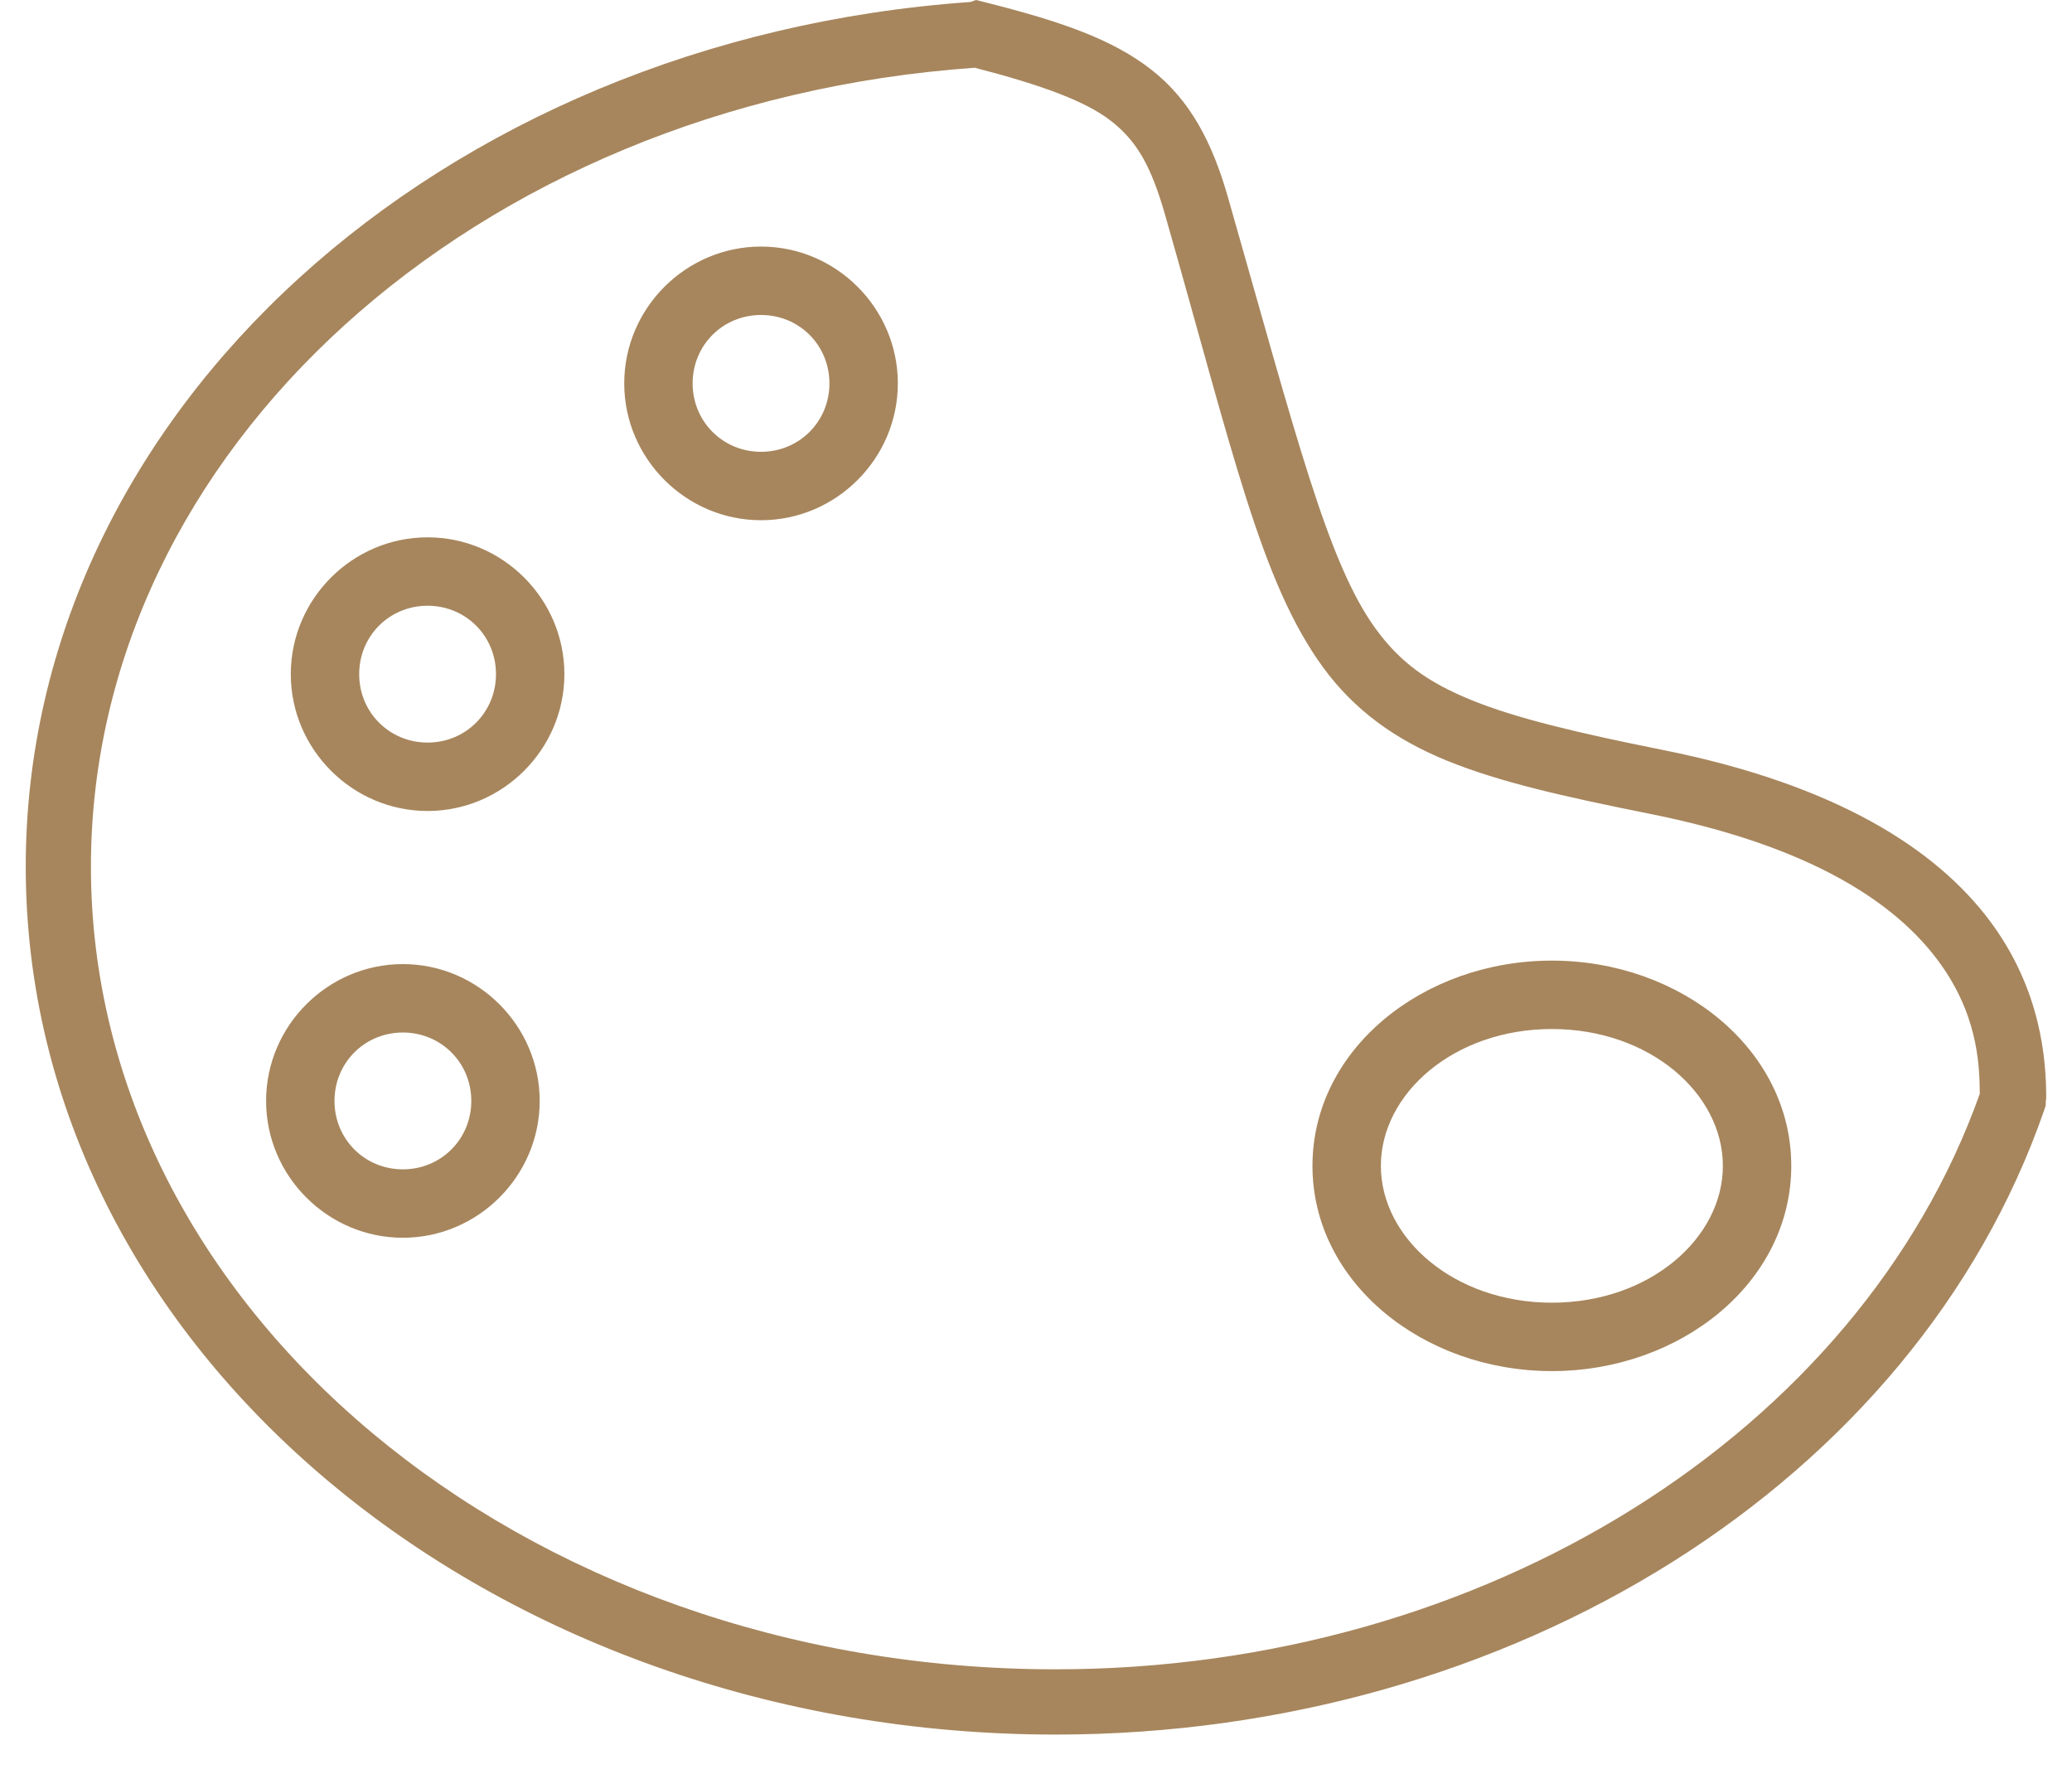
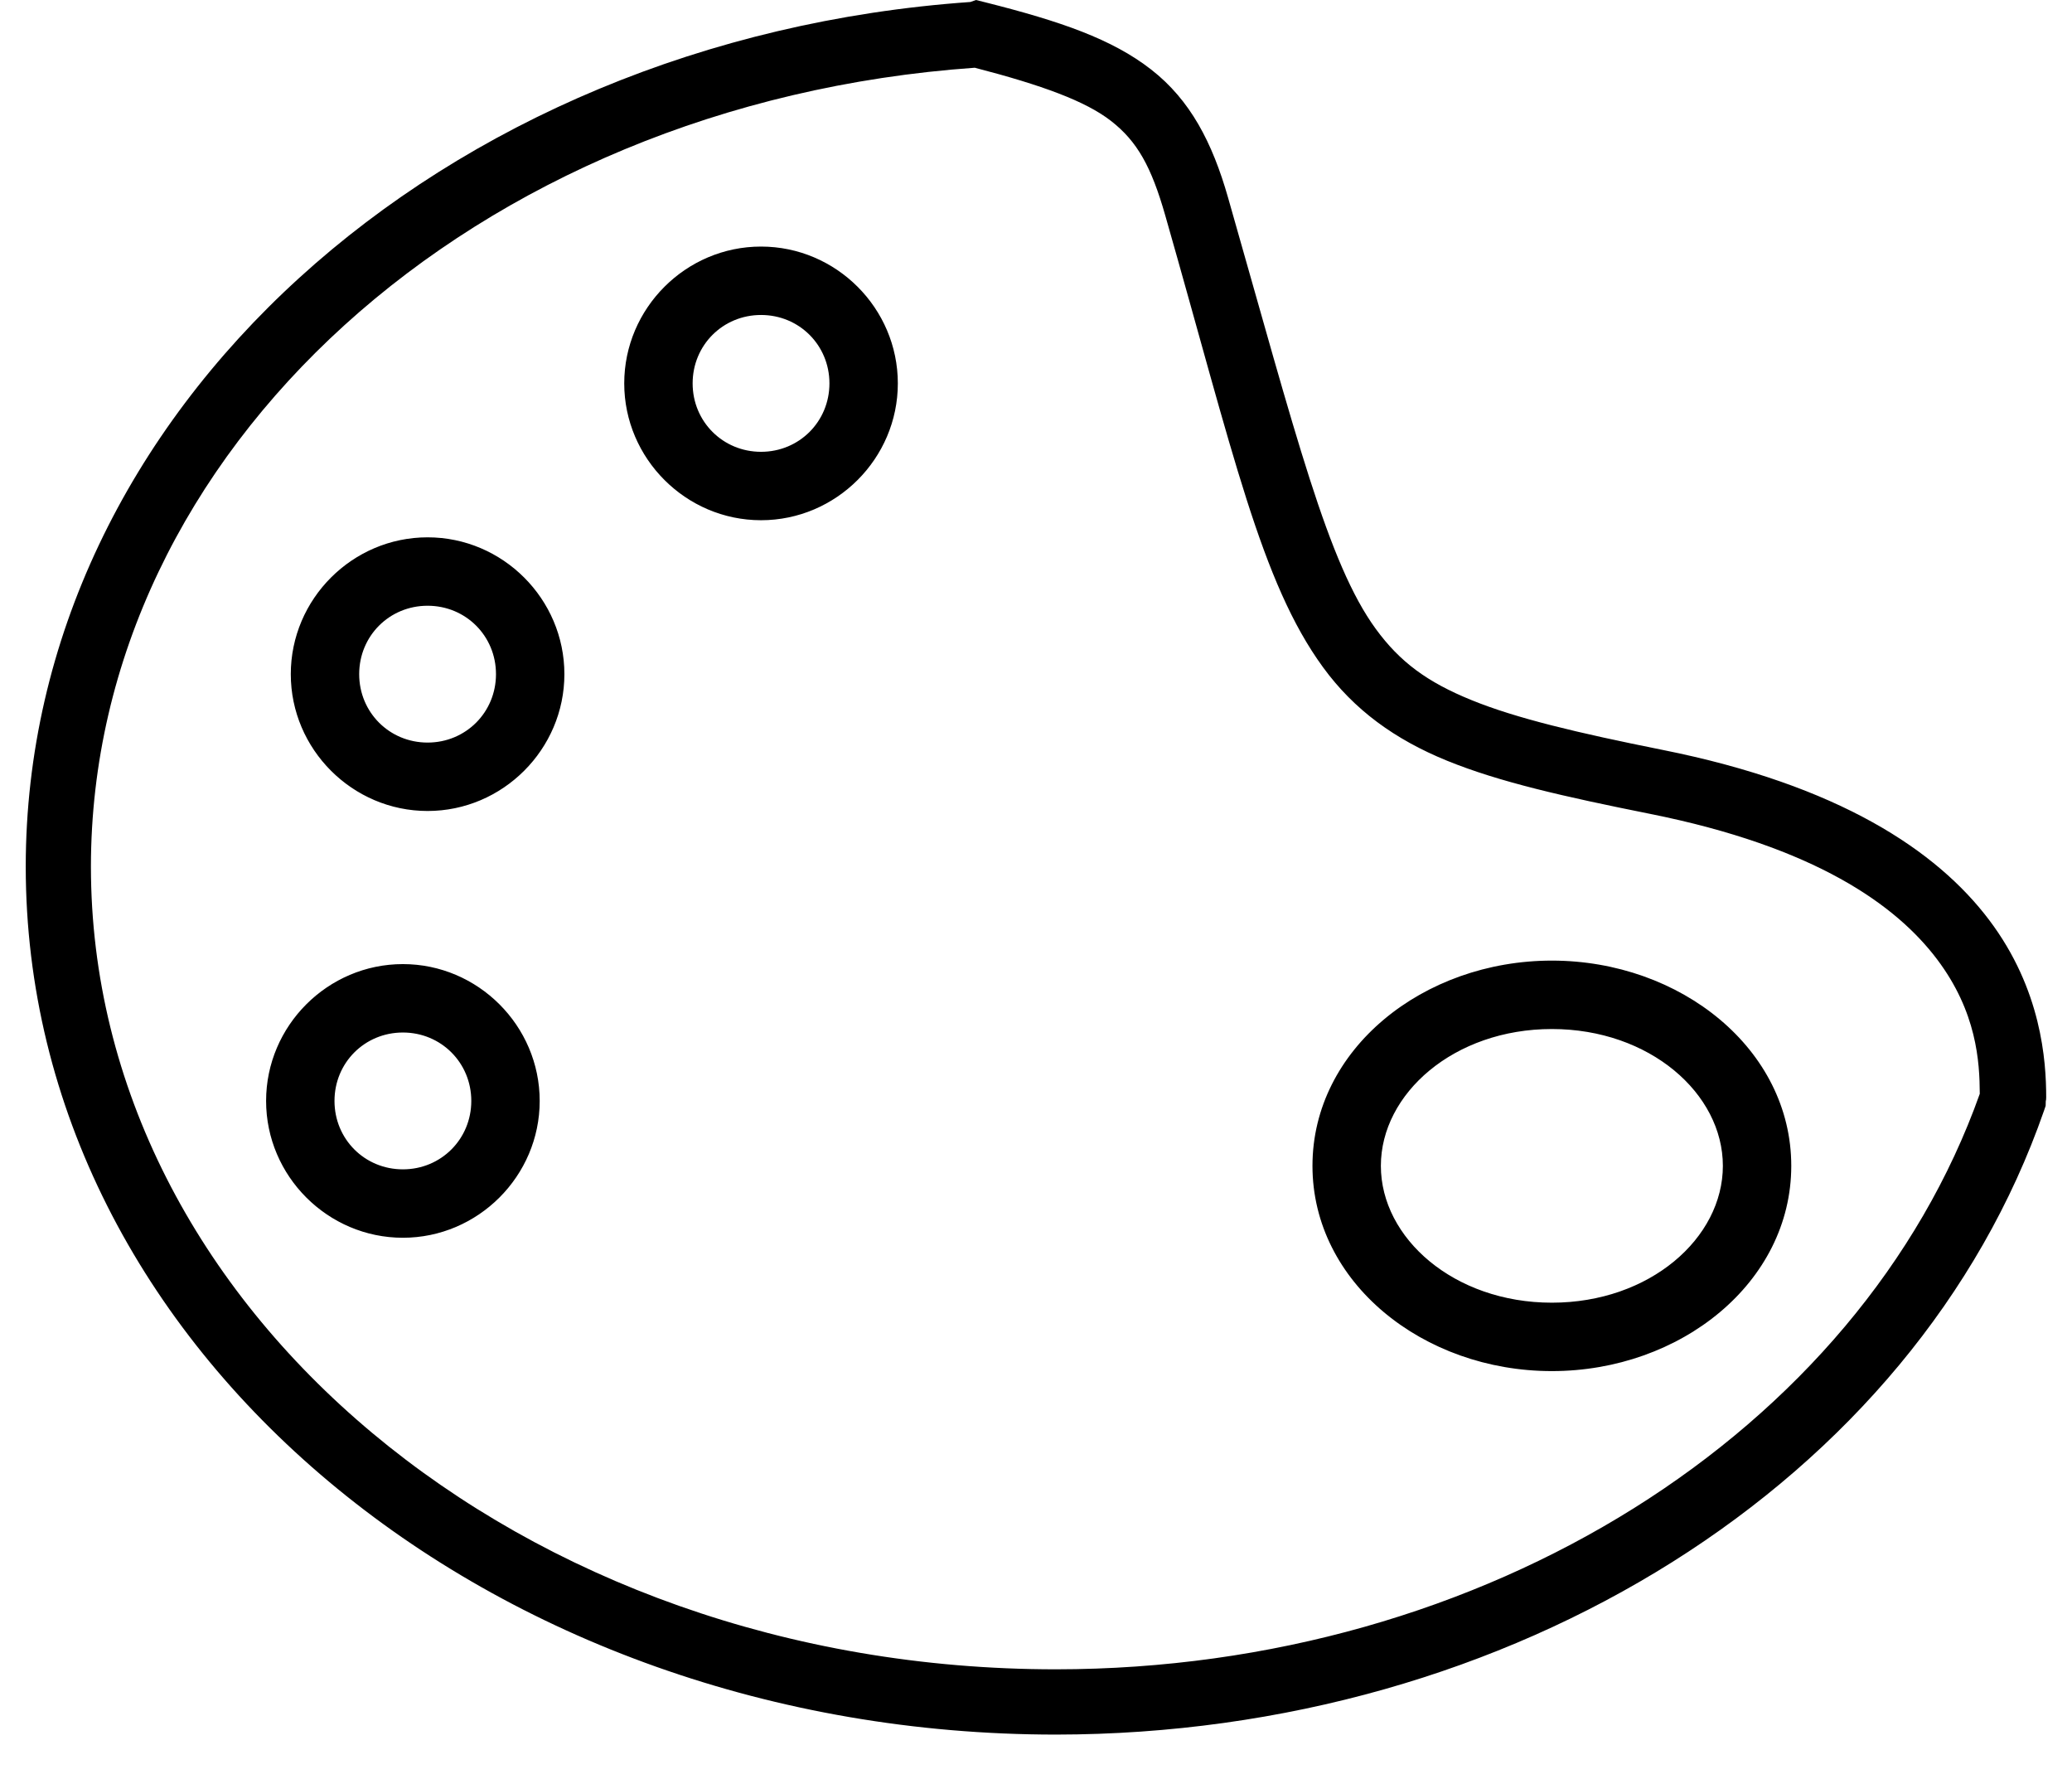
<svg width="29.54" height="25.354" viewBox="0 0 29.54 26">
-   <path style="fill:#a7865d;" d="M 13.893 0 L 13.811 0.029 C 6.057 0.573 0.003 6.026 0 12.666 C -0 19.718 6.791 25.354 15.062 25.354 C 21.721 25.349 27.618 21.673 29.508 16.232 L 29.531 16.164 L 29.533 16.094 C 29.536 16.076 29.539 16.083 29.539 16.041 C 29.539 15.505 29.471 14.462 28.705 13.447 C 27.939 12.432 26.507 11.476 23.93 10.961 C 22.687 10.712 21.789 10.499 21.139 10.234 C 20.488 9.97 20.089 9.674 19.738 9.193 C 19.036 8.232 18.58 6.397 17.578 2.889 C 17.348 2.083 17.026 1.462 16.453 1.016 C 15.881 0.57 15.127 0.311 14.033 0.035 L 13.893 0 z M 13.875 0.99 C 14.859 1.245 15.497 1.479 15.867 1.768 C 16.251 2.067 16.456 2.436 16.66 3.15 C 17.658 6.642 18.06 8.512 18.967 9.754 C 19.42 10.375 20.014 10.807 20.779 11.119 C 21.545 11.431 22.485 11.643 23.742 11.895 C 26.165 12.379 27.346 13.23 27.943 14.021 C 28.525 14.792 28.566 15.521 28.568 15.988 C 26.809 20.931 21.338 24.397 15.062 24.4 C 7.223 24.401 0.953 19.102 0.953 12.666 C 0.956 6.61 6.533 1.508 13.875 0.99 z M 10.75 3.604 C 9.651 3.604 8.75 4.505 8.75 5.604 C 8.75 6.702 9.651 7.604 10.75 7.604 C 11.849 7.604 12.75 6.702 12.75 5.604 C 12.75 4.505 11.849 3.604 10.75 3.604 z M 10.75 4.604 C 11.308 4.604 11.75 5.045 11.75 5.604 C 11.75 6.162 11.308 6.604 10.75 6.604 C 10.192 6.604 9.75 6.162 9.75 5.604 C 9.75 5.045 10.192 4.604 10.75 4.604 z M 5.875 7.854 C 4.776 7.854 3.875 8.755 3.875 9.854 C 3.875 10.952 4.776 11.854 5.875 11.854 C 6.974 11.854 7.875 10.952 7.875 9.854 C 7.875 8.755 6.974 7.854 5.875 7.854 z M 5.875 8.854 C 6.433 8.854 6.875 9.295 6.875 9.854 C 6.875 10.412 6.433 10.854 5.875 10.854 C 5.317 10.854 4.875 10.412 4.875 9.854 C 4.875 9.295 5.317 8.854 5.875 8.854 z M 22.312 14.041 C 20.43 14.041 18.812 15.336 18.812 17.041 C 18.812 18.746 20.43 20.041 22.312 20.041 C 24.195 20.041 25.812 18.746 25.812 17.041 C 25.812 15.336 24.195 14.041 22.312 14.041 z M 5.514 14.092 C 4.415 14.092 3.514 14.993 3.514 16.092 C 3.514 17.19 4.415 18.092 5.514 18.092 C 6.612 18.092 7.514 17.19 7.514 16.092 C 7.514 14.993 6.612 14.092 5.514 14.092 z M 22.312 15.041 C 23.744 15.041 24.812 15.985 24.812 17.041 C 24.812 18.097 23.744 19.041 22.312 19.041 C 20.881 19.041 19.812 18.097 19.812 17.041 C 19.812 15.985 20.881 15.041 22.312 15.041 z M 5.514 15.092 C 6.072 15.092 6.514 15.534 6.514 16.092 C 6.514 16.65 6.072 17.092 5.514 17.092 C 4.955 17.092 4.514 16.65 4.514 16.092 C 4.514 15.534 4.955 15.092 5.514 15.092 z " />
+   <path d="M 13.893 0 L 13.811 0.029 C 6.057 0.573 0.003 6.026 0 12.666 C -0 19.718 6.791 25.354 15.062 25.354 C 21.721 25.349 27.618 21.673 29.508 16.232 L 29.531 16.164 L 29.533 16.094 C 29.536 16.076 29.539 16.083 29.539 16.041 C 29.539 15.505 29.471 14.462 28.705 13.447 C 27.939 12.432 26.507 11.476 23.93 10.961 C 22.687 10.712 21.789 10.499 21.139 10.234 C 20.488 9.97 20.089 9.674 19.738 9.193 C 19.036 8.232 18.58 6.397 17.578 2.889 C 17.348 2.083 17.026 1.462 16.453 1.016 C 15.881 0.57 15.127 0.311 14.033 0.035 L 13.893 0 z M 13.875 0.99 C 14.859 1.245 15.497 1.479 15.867 1.768 C 16.251 2.067 16.456 2.436 16.66 3.15 C 17.658 6.642 18.06 8.512 18.967 9.754 C 19.42 10.375 20.014 10.807 20.779 11.119 C 21.545 11.431 22.485 11.643 23.742 11.895 C 26.165 12.379 27.346 13.23 27.943 14.021 C 28.525 14.792 28.566 15.521 28.568 15.988 C 26.809 20.931 21.338 24.397 15.062 24.4 C 7.223 24.401 0.953 19.102 0.953 12.666 C 0.956 6.61 6.533 1.508 13.875 0.99 z M 10.75 3.604 C 9.651 3.604 8.75 4.505 8.75 5.604 C 8.75 6.702 9.651 7.604 10.75 7.604 C 11.849 7.604 12.75 6.702 12.75 5.604 C 12.75 4.505 11.849 3.604 10.75 3.604 z M 10.75 4.604 C 11.308 4.604 11.75 5.045 11.75 5.604 C 11.75 6.162 11.308 6.604 10.75 6.604 C 10.192 6.604 9.75 6.162 9.75 5.604 C 9.75 5.045 10.192 4.604 10.75 4.604 z M 5.875 7.854 C 4.776 7.854 3.875 8.755 3.875 9.854 C 3.875 10.952 4.776 11.854 5.875 11.854 C 6.974 11.854 7.875 10.952 7.875 9.854 C 7.875 8.755 6.974 7.854 5.875 7.854 z M 5.875 8.854 C 6.433 8.854 6.875 9.295 6.875 9.854 C 6.875 10.412 6.433 10.854 5.875 10.854 C 5.317 10.854 4.875 10.412 4.875 9.854 C 4.875 9.295 5.317 8.854 5.875 8.854 z M 22.312 14.041 C 20.43 14.041 18.812 15.336 18.812 17.041 C 18.812 18.746 20.43 20.041 22.312 20.041 C 24.195 20.041 25.812 18.746 25.812 17.041 C 25.812 15.336 24.195 14.041 22.312 14.041 z M 5.514 14.092 C 4.415 14.092 3.514 14.993 3.514 16.092 C 3.514 17.19 4.415 18.092 5.514 18.092 C 6.612 18.092 7.514 17.19 7.514 16.092 C 7.514 14.993 6.612 14.092 5.514 14.092 z M 22.312 15.041 C 23.744 15.041 24.812 15.985 24.812 17.041 C 24.812 18.097 23.744 19.041 22.312 19.041 C 20.881 19.041 19.812 18.097 19.812 17.041 C 19.812 15.985 20.881 15.041 22.312 15.041 z M 5.514 15.092 C 6.072 15.092 6.514 15.534 6.514 16.092 C 6.514 16.65 6.072 17.092 5.514 17.092 C 4.955 17.092 4.514 16.65 4.514 16.092 C 4.514 15.534 4.955 15.092 5.514 15.092 z " />
</svg>
